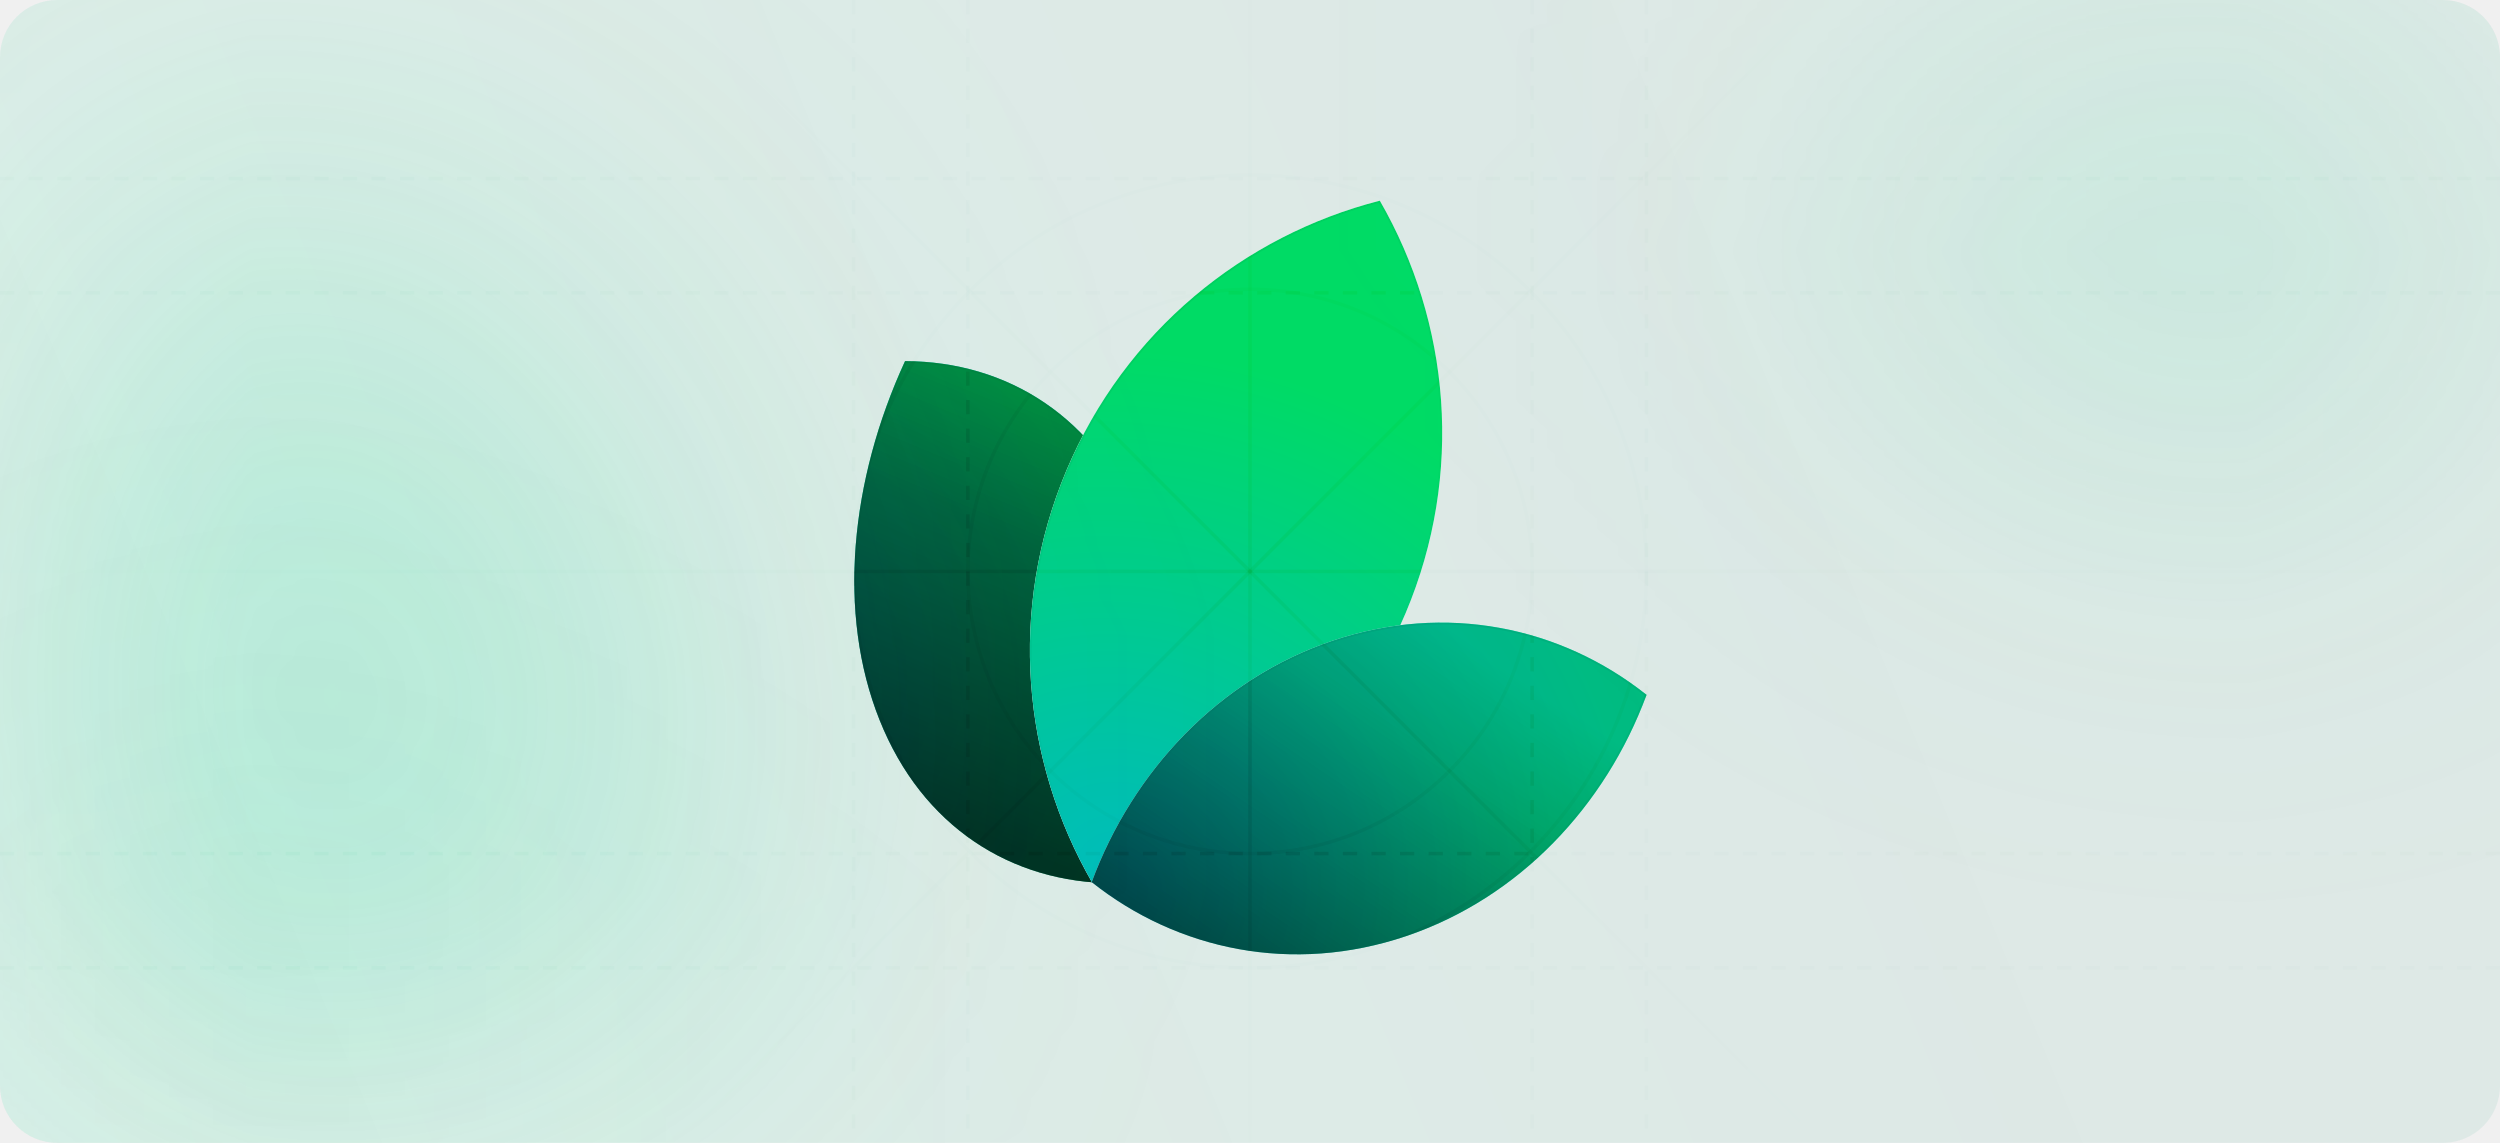
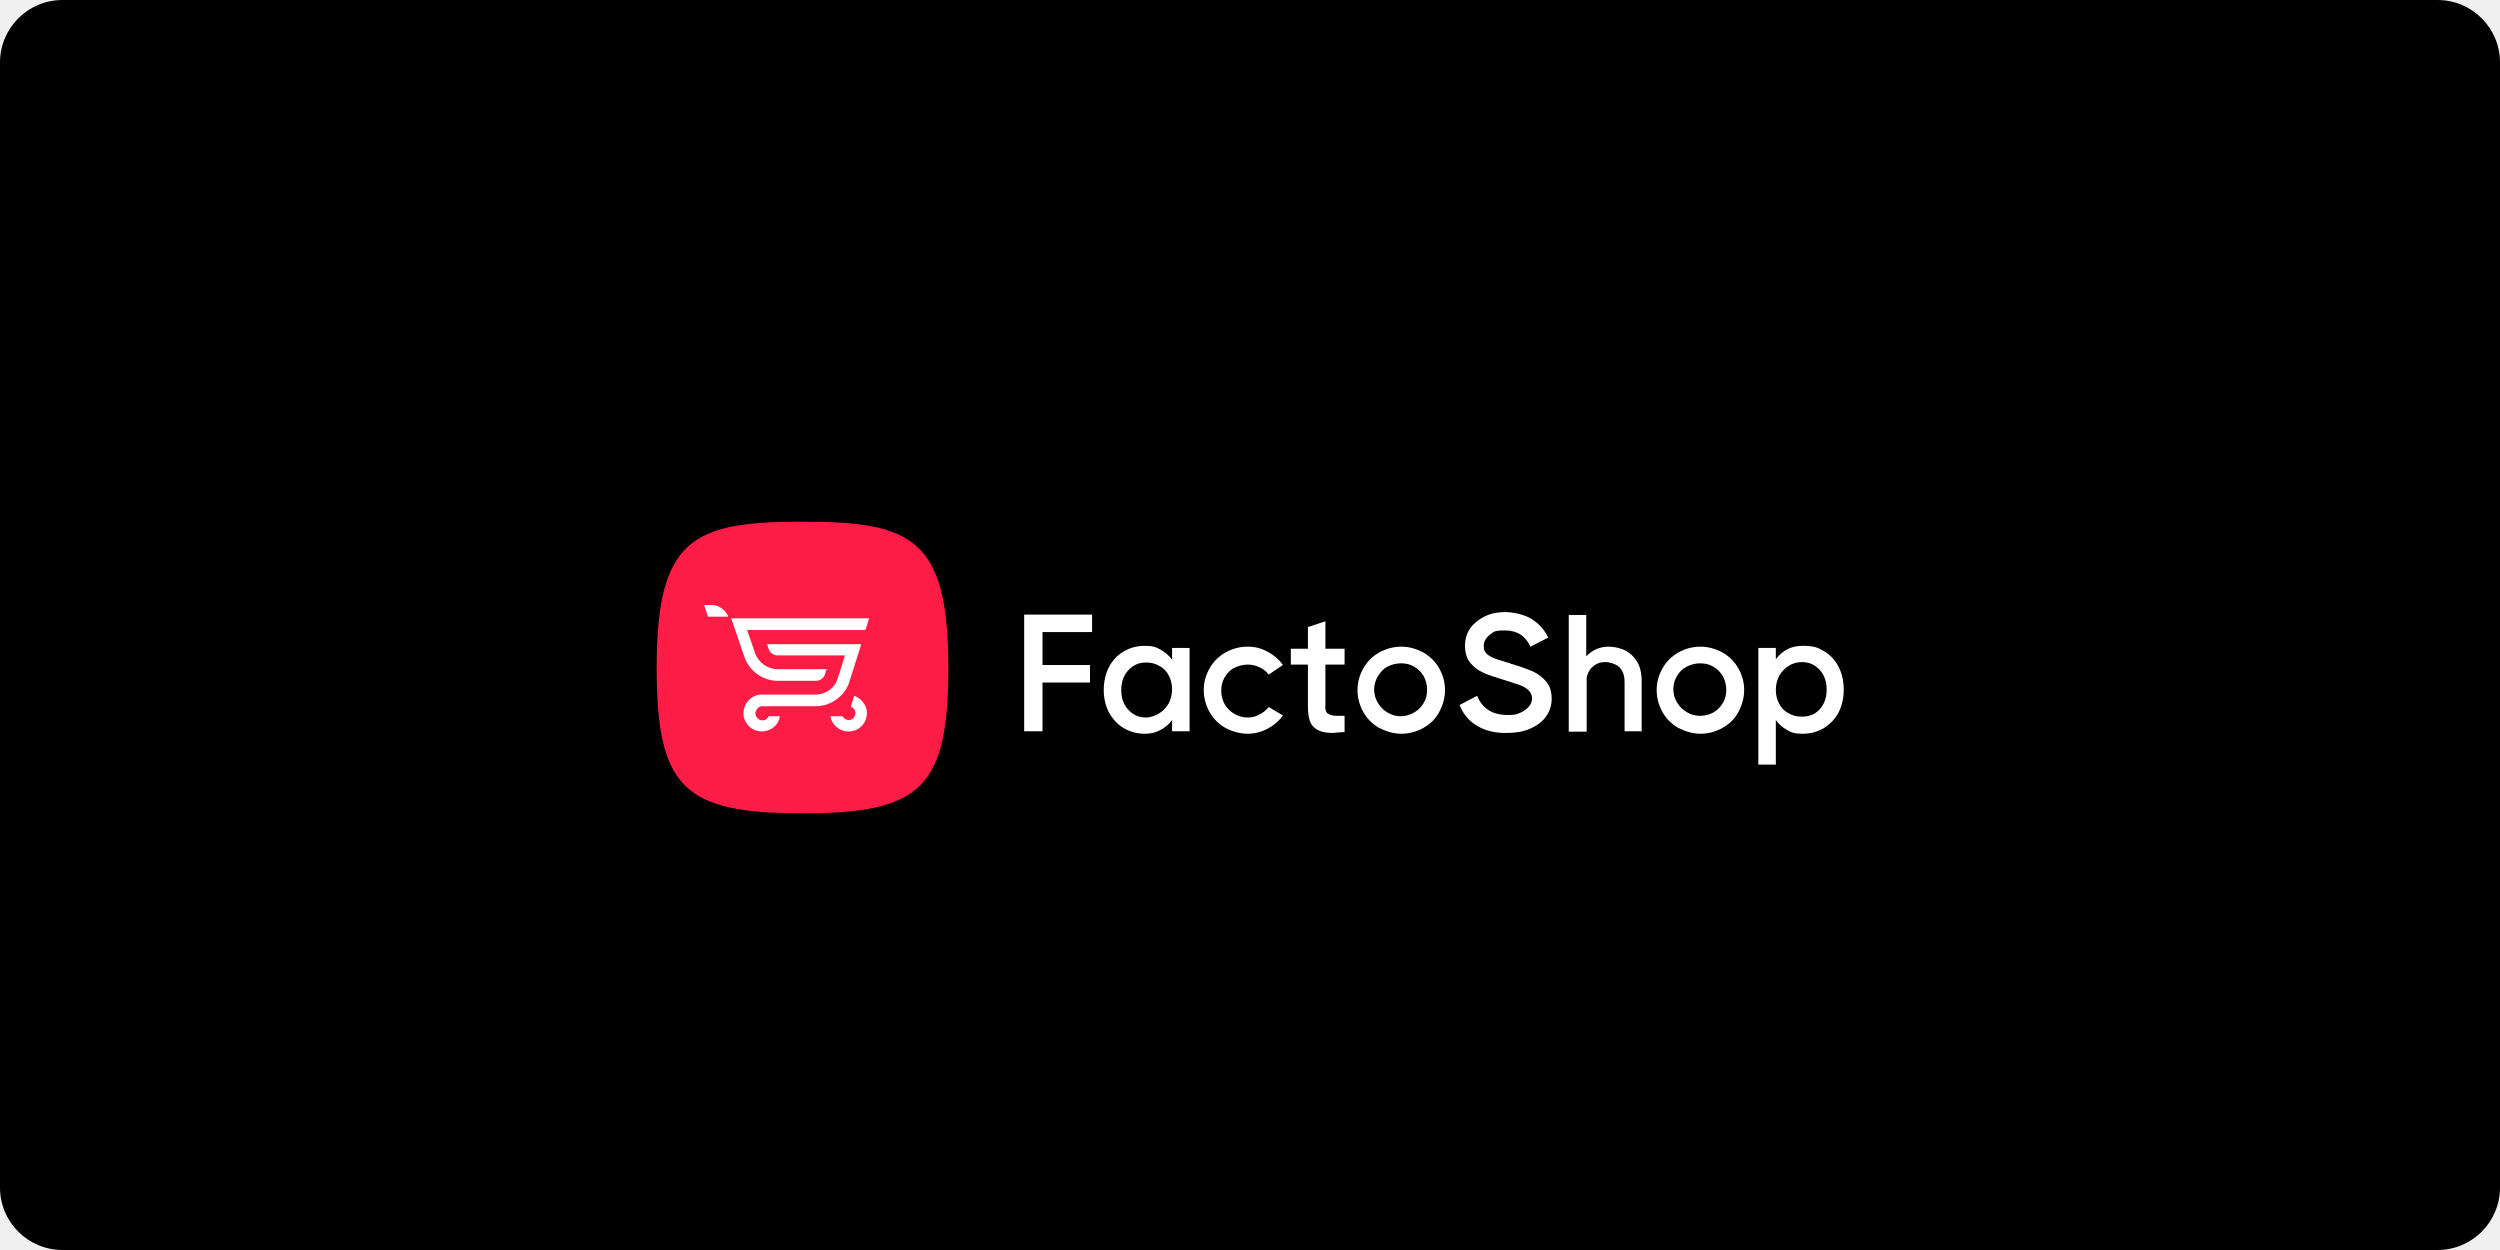
- <svg xmlns="http://www.w3.org/2000/svg" width="700" height="320" viewBox="0 0 700 320" fill="none">
-   <g clip-path="url(#clip0_2862_278)">
-     <rect width="700" height="320" rx="16" fill="url(#paint0_linear_2862_278)" />
-     <path d="M311.889 247.3C283.097 247.215 258.226 231.466 246.292 201.629C234.357 171.793 238.02 134.523 253.414 101.112C282.206 101.197 307.077 116.945 319.011 146.782C330.946 176.619 327.283 213.888 311.889 247.3Z" fill="white" />
-     <path d="M311.889 247.3C283.097 247.215 258.226 231.466 246.292 201.629C234.357 171.793 238.02 134.523 253.414 101.112C282.206 101.197 307.077 116.945 319.011 146.782C330.946 176.619 327.283 213.888 311.889 247.3Z" fill="url(#paint1_radial_2862_278)" />
-     <path d="M311.889 247.3C283.097 247.215 258.226 231.466 246.292 201.629C234.357 171.793 238.02 134.523 253.414 101.112C282.206 101.197 307.077 116.945 319.011 146.782C330.946 176.619 327.283 213.888 311.889 247.3Z" fill="black" fill-opacity="0.5" style="mix-blend-mode:hard-light" />
-     <path d="M311.889 247.3C283.097 247.215 258.226 231.466 246.292 201.629C234.357 171.793 238.02 134.523 253.414 101.112C282.206 101.197 307.077 116.945 319.011 146.782C330.946 176.619 327.283 213.888 311.889 247.3Z" fill="url(#paint2_linear_2862_278)" fill-opacity="0.5" style="mix-blend-mode:hard-light" />
-     <path d="M311.72 247.034C283.108 246.887 258.409 231.208 246.538 201.531C234.656 171.825 238.271 134.702 253.583 101.377C282.195 101.524 306.894 117.203 318.765 146.88C330.647 176.586 327.031 213.709 311.72 247.034Z" stroke="url(#paint3_linear_2862_278)" stroke-opacity="0.05" stroke-width="0.531" />
-     <path d="M305.839 247.174C343.92 237.419 377.154 210.619 393.585 171.64C410.017 132.661 405.98 90.199 386.347 56.193C348.266 65.948 315.032 92.749 298.601 131.728C282.169 170.706 286.206 213.168 305.839 247.174Z" fill="white" />
-     <path d="M305.839 247.174C343.92 237.419 377.154 210.619 393.585 171.64C410.017 132.661 405.98 90.199 386.347 56.193C348.266 65.948 315.032 92.749 298.601 131.728C282.169 170.706 286.206 213.168 305.839 247.174Z" fill="url(#paint4_radial_2862_278)" />
-     <path d="M393.341 171.537C376.971 210.369 343.89 237.091 305.969 246.867C286.462 212.959 282.476 170.663 298.845 131.831C315.215 92.998 348.295 66.276 386.217 56.5C405.724 90.408 409.71 132.704 393.341 171.537Z" stroke="url(#paint5_linear_2862_278)" stroke-opacity="0.05" stroke-width="0.531" />
-     <path d="M305.686 246.995C329.75 266.114 361.965 272.832 393.671 262.129C425.376 251.426 449.499 225.691 461.03 194.556C436.967 175.437 404.751 168.719 373.046 179.422C341.34 190.125 317.217 215.86 305.686 246.995Z" fill="white" />
-     <path d="M305.686 246.995C329.75 266.114 361.965 272.832 393.671 262.129C425.376 251.426 449.499 225.691 461.03 194.556C436.967 175.437 404.751 168.719 373.046 179.422C341.34 190.125 317.217 215.86 305.686 246.995Z" fill="url(#paint6_radial_2862_278)" />
-     <path d="M305.686 246.995C329.75 266.114 361.965 272.832 393.671 262.129C425.376 251.426 449.499 225.691 461.03 194.556C436.967 175.437 404.751 168.719 373.046 179.422C341.34 190.125 317.217 215.86 305.686 246.995Z" fill="black" fill-opacity="0.2" style="mix-blend-mode:hard-light" />
-     <path d="M305.686 246.995C329.75 266.114 361.965 272.832 393.671 262.129C425.376 251.426 449.499 225.691 461.03 194.556C436.967 175.437 404.751 168.719 373.046 179.422C341.34 190.125 317.217 215.86 305.686 246.995Z" fill="url(#paint7_linear_2862_278)" fill-opacity="0.5" style="mix-blend-mode:hard-light" />
-     <path d="M393.586 261.878C362.035 272.529 329.981 265.88 306.002 246.907C317.535 215.919 341.571 190.327 373.13 179.673C404.682 169.023 436.736 175.671 460.715 194.644C449.182 225.632 425.146 251.224 393.586 261.878Z" stroke="url(#paint8_linear_2862_278)" stroke-opacity="0.05" stroke-width="0.531" />
-     <g opacity="0.8" filter="url(#filter0_f_2862_278)">
-       <circle cx="660" cy="-60" r="160" fill="#18E299" fill-opacity="0.4" />
-     </g>
-     <g opacity="0.8" filter="url(#filter1_f_2862_278)">
-       <circle cx="20" cy="213" r="160" fill="#18E299" fill-opacity="0.33" />
-     </g>
-     <g opacity="0.8" filter="url(#filter2_f_2862_278)">
-       <circle cx="660" cy="480" r="160" fill="#18E299" fill-opacity="0.52" />
-     </g>
-     <g opacity="0.8" filter="url(#filter3_f_2862_278)">
-       <circle cx="20" cy="413" r="160" fill="#18E299" fill-opacity="0.22" />
-     </g>
-     <g style="mix-blend-mode:overlay" opacity="0.1">
-       <path d="M0 50H700" stroke="black" stroke-dasharray="4 4" />
-     </g>
-     <g style="mix-blend-mode:overlay" opacity="0.1">
-       <path d="M0 82H700" stroke="black" stroke-dasharray="4 4" />
-     </g>
-     <g style="mix-blend-mode:overlay" opacity="0.1">
-       <path d="M239 0L239 320" stroke="black" stroke-dasharray="4 4" />
-     </g>
-     <g style="mix-blend-mode:overlay" opacity="0.1">
-       <path d="M271 0L271 320" stroke="black" stroke-dasharray="4 4" />
-     </g>
-     <g style="mix-blend-mode:overlay" opacity="0.1">
-       <path d="M461 0L461 320" stroke="black" stroke-dasharray="4 4" />
-     </g>
-     <g style="mix-blend-mode:overlay" opacity="0.1">
-       <path d="M350 0L350 320" stroke="url(#paint9_linear_2862_278)" />
-     </g>
-     <g style="mix-blend-mode:overlay" opacity="0.1">
-       <path d="M429 0L429 320" stroke="black" stroke-dasharray="4 4" />
-     </g>
-     <g style="mix-blend-mode:overlay" opacity="0.1">
-       <path d="M0 271H700" stroke="black" stroke-dasharray="4 4" />
-     </g>
-     <g style="mix-blend-mode:overlay" opacity="0.1">
-       <path d="M0 239H700" stroke="black" stroke-dasharray="4 4" />
-     </g>
-     <g style="mix-blend-mode:overlay" opacity="0.1">
-       <path d="M0 160H700" stroke="url(#paint10_linear_2862_278)" />
-     </g>
-     <g style="mix-blend-mode:overlay" opacity="0.1">
-       <path d="M511 -1L189 321" stroke="url(#paint11_linear_2862_278)" />
-     </g>
-     <g style="mix-blend-mode:overlay" opacity="0.1">
-       <path d="M511 321L189 -1" stroke="url(#paint12_linear_2862_278)" />
-     </g>
-     <g style="mix-blend-mode:overlay" opacity="0.05">
-       <circle cx="350" cy="160" r="111" stroke="black" />
-     </g>
-     <g style="mix-blend-mode:overlay" opacity="0.05">
-       <circle cx="350" cy="160" r="79" stroke="black" />
+ <svg xmlns="http://www.w3.org/2000/svg" id="_图层_1" data-name="图层 1" version="1.1" viewBox="0 0 600 300">
+   <defs>
+     <style>
+       .cls-1 {
+         fill: #fc1c46;
+       }
+ 
+       .cls-1, .cls-2, .cls-3 {
+         stroke-width: 0px;
+       }
+ 
+       .cls-2 {
+         fill: #000;
+       }
+ 
+       .cls-3 {
+         fill: #fff;
+       }
+     </style>
+   </defs>
+   <rect class="cls-2" width="600" height="300" rx="15" ry="15" />
+   <g id="Layer_2" data-name="Layer 2">
+     <g id="svg2">
+       <g id="g14">
+         <g id="g62">
+           <path id="path64" class="cls-1" d="M227.6,160.2h0c0-31.1-8.8-35-35-35h0c-26.2,0-35,3.9-35,35h0c0,29,6.6,35,35,35h0c28.4,0,35-6,35-35" />
+         </g>
+         <g id="g66">
+           <path id="path68" class="cls-3" d="M174.7,148v-.2c-.7-1.5-2.2-2.6-3.9-2.6h-1.8l.9,2.8h4.8Z" />
+         </g>
+         <g id="g70">
+           <path id="path72" class="cls-3" d="M186.7,163.4h9.1c1,0,1.9-.6,2.2-1.6l.4-1.2h-11.8c-2.4,0-4.6-1.6-5.4-3.9l-1.9-5.5h28.4l.9-2.8h-33.1l3.1,9.1c1.2,3.6,4.5,5.9,8.1,5.9" />
+         </g>
+         <g id="g74">
+           <path id="path76" class="cls-3" d="M183.5,172.8c-.9.3-1.8-.2-2.1-1.1s-.1-.6,0-.9c.2-.8.9-1.4,1.7-1.3h12.6c3.7,0,7.1-2.4,8.2-6l2.8-8.9h-22.6l.4,1.2c.3.9,1.2,1.5,2.1,1.5h16.2l-1.7,5.4c-.7,2.4-2.9,4-5.4,4h-13c-1.3,0-2.5.7-3.3,1.7s-1.1,2.3-.9,3.6c.3,1.5,1.4,2.8,2.9,3.3,1.4.5,3,.2,4.2-.7.9-.7,1.4-1.6,1.6-2.7h-2.7c-.2.4-.5.8-1,.9" />
+         </g>
+         <g id="g78">
+           <path id="path80" class="cls-3" d="M205,167l-.8,2.6c.9.3,1.3,1.3,1,2.1-.2.7-.8,1.1-1.5,1.1s-1.2-.4-1.5-.9h-2.9c.4,2.4,2.7,4,5.1,3.6,2.4-.4,4-2.7,3.6-5.1-.3-1.5-1.5-2.9-3-3.4" />
+         </g>
+       </g>
    </g>
  </g>
-   <defs>
-     <filter id="filter0_f_2862_278" x="260" y="-460" width="800" height="800" filterUnits="userSpaceOnUse" color-interpolation-filters="sRGB">
-       <feFlood flood-opacity="0" result="BackgroundImageFix" />
-       <feBlend mode="normal" in="SourceGraphic" in2="BackgroundImageFix" result="shape" />
-       <feGaussianBlur stdDeviation="120" result="effect1_foregroundBlur_2862_278" />
-     </filter>
-     <filter id="filter1_f_2862_278" x="-380" y="-187" width="800" height="800" filterUnits="userSpaceOnUse" color-interpolation-filters="sRGB">
-       <feFlood flood-opacity="0" result="BackgroundImageFix" />
-       <feBlend mode="normal" in="SourceGraphic" in2="BackgroundImageFix" result="shape" />
-       <feGaussianBlur stdDeviation="120" result="effect1_foregroundBlur_2862_278" />
-     </filter>
-     <filter id="filter2_f_2862_278" x="260" y="80" width="800" height="800" filterUnits="userSpaceOnUse" color-interpolation-filters="sRGB">
-       <feFlood flood-opacity="0" result="BackgroundImageFix" />
-       <feBlend mode="normal" in="SourceGraphic" in2="BackgroundImageFix" result="shape" />
-       <feGaussianBlur stdDeviation="120" result="effect1_foregroundBlur_2862_278" />
-     </filter>
-     <filter id="filter3_f_2862_278" x="-380" y="13" width="800" height="800" filterUnits="userSpaceOnUse" color-interpolation-filters="sRGB">
-       <feFlood flood-opacity="0" result="BackgroundImageFix" />
-       <feBlend mode="normal" in="SourceGraphic" in2="BackgroundImageFix" result="shape" />
-       <feGaussianBlur stdDeviation="120" result="effect1_foregroundBlur_2862_278" />
-     </filter>
-     <linearGradient id="paint0_linear_2862_278" x1="1.04308e-05" y1="320" x2="710.784" y2="26.079" gradientUnits="userSpaceOnUse">
-       <stop stop-color="#18E299" stop-opacity="0.09" />
-       <stop offset="0.729" stop-color="#0D9373" stop-opacity="0.08" />
-     </linearGradient>
-     <radialGradient id="paint1_radial_2862_278" cx="0" cy="0" r="1" gradientUnits="userSpaceOnUse" gradientTransform="translate(208.697 189.703) rotate(-10.029) scale(169.097 167.466)">
-       <stop stop-color="#00B0BB" />
-       <stop offset="1" stop-color="#00DB65" />
-     </radialGradient>
-     <linearGradient id="paint2_linear_2862_278" x1="306.587" y1="93.56" x2="252.341" y2="224.228" gradientUnits="userSpaceOnUse">
-       <stop stop-color="#18E299" />
-       <stop offset="1" />
-     </linearGradient>
-     <linearGradient id="paint3_linear_2862_278" x1="311.84" y1="123.717" x2="253.579" y2="224.761" gradientUnits="userSpaceOnUse">
-       <stop />
-       <stop offset="1" stop-opacity="0" />
-     </linearGradient>
-     <radialGradient id="paint4_radial_2862_278" cx="0" cy="0" r="1" gradientUnits="userSpaceOnUse" gradientTransform="translate(313.407 243.64) rotate(-75.7542) scale(203.632 223.902)">
-       <stop stop-color="#00BBBB" />
-       <stop offset="0.713" stop-color="#00DB65" />
-     </radialGradient>
-     <linearGradient id="paint5_linear_2862_278" x1="308.586" y1="102.284" x2="383.487" y2="201.169" gradientUnits="userSpaceOnUse">
-       <stop />
-       <stop offset="1" stop-opacity="0" />
-     </linearGradient>
-     <radialGradient id="paint6_radial_2862_278" cx="0" cy="0" r="1" gradientUnits="userSpaceOnUse" gradientTransform="translate(311.447 249.925) rotate(-20.3524) scale(174.776 163.096)">
-       <stop stop-color="#00B0BB" />
-       <stop offset="1" stop-color="#00DB65" />
-     </radialGradient>
-     <linearGradient id="paint7_linear_2862_278" x1="395.843" y1="169.781" x2="332.121" y2="263.82" gradientUnits="userSpaceOnUse">
-       <stop stop-color="#00B1BC" />
-       <stop offset="1" />
-     </linearGradient>
-     <linearGradient id="paint8_linear_2862_278" x1="395.843" y1="169.781" x2="370.991" y2="271.799" gradientUnits="userSpaceOnUse">
-       <stop />
-       <stop offset="1" stop-opacity="0" />
-     </linearGradient>
-     <linearGradient id="paint9_linear_2862_278" x1="350" y1="0" x2="350" y2="320" gradientUnits="userSpaceOnUse">
-       <stop stop-opacity="0" />
-       <stop offset="0" stop-opacity="0.3" />
-       <stop offset="0.333" />
-       <stop offset="0.667" />
-       <stop offset="1" stop-opacity="0.3" />
-     </linearGradient>
-     <linearGradient id="paint10_linear_2862_278" x1="0" y1="160" x2="700" y2="160" gradientUnits="userSpaceOnUse">
-       <stop stop-opacity="0.1" />
-       <stop offset="0.5" />
-       <stop offset="1" stop-opacity="0.1" />
-     </linearGradient>
-     <linearGradient id="paint11_linear_2862_278" x1="511" y1="-1" x2="189" y2="321" gradientUnits="userSpaceOnUse">
-       <stop stop-opacity="0.1" />
-       <stop offset="0.5" />
-       <stop offset="1" stop-opacity="0.1" />
-     </linearGradient>
-     <linearGradient id="paint12_linear_2862_278" x1="511" y1="321" x2="189" y2="-1" gradientUnits="userSpaceOnUse">
-       <stop stop-opacity="0.1" />
-       <stop offset="0.5" />
-       <stop offset="1" stop-opacity="0.1" />
-     </linearGradient>
-     <clipPath id="clip0_2862_278">
-       <rect width="700" height="320" rx="16" fill="white" />
-     </clipPath>
-   </defs>
+   <g>
+     <path class="cls-3" d="M262.1,147.5v4.2h-11.9v7.9h11.4v4.2h-11.4v11.7h-4.4v-28s16.3,0,16.3,0Z" />
+     <path class="cls-3" d="M281.3,155.5h4.2v20h-4.2v-2.7c-.7,1-1.7,1.8-2.8,2.4-1.1.6-2.3.9-3.7.9-2,0-3.7-.5-5.2-1.4s-2.6-2.2-3.5-3.8c-.8-1.6-1.2-3.4-1.2-5.3s.4-3.8,1.2-5.4c.8-1.6,2-2.9,3.5-3.8s3.2-1.4,5.2-1.4,2.6.3,3.7.9,2,1.4,2.8,2.4v-2.8ZM278.2,171.2c1-.6,1.7-1.4,2.3-2.4.5-1,.8-2.1.8-3.4s-.3-2.3-.8-3.3-1.3-1.8-2.3-2.3c-1-.6-2-.8-3.2-.8s-2.2.3-3.1.9c-.9.6-1.6,1.4-2.1,2.4s-.7,2.1-.7,3.3.2,2.3.7,3.3,1.2,1.8,2.1,2.4c.9.6,1.9.9,3.1.9,1.1,0,2.2-.4,3.2-1Z" />
+     <path class="cls-3" d="M307.9,171.7c-1,1.4-2.2,2.4-3.7,3.2s-3.1,1.2-4.8,1.2-3.6-.5-5.3-1.4c-1.6-.9-2.9-2.2-3.8-3.8s-1.4-3.4-1.4-5.3.5-3.6,1.4-5.2,2.2-2.9,3.8-3.8c1.6-.9,3.4-1.4,5.3-1.4s3.3.4,4.8,1.2,2.7,1.8,3.7,3.2l-3.4,2.3c-.6-.8-1.4-1.4-2.3-1.8-.9-.4-1.8-.6-2.8-.6s-2.2.3-3.2.8-1.7,1.3-2.3,2.3-.8,2-.8,3.2.3,2.2.8,3.2c.6,1,1.3,1.7,2.3,2.3s2,.9,3.2.9,1.9-.2,2.8-.7c.9-.4,1.6-1,2.3-1.8l3.4,2Z" />
+     <path class="cls-3" d="M318.7,171.2c.4.4,1.2.6,2.1.6s1.2,0,1.9,0v3.9c-1.2,0-2.2.2-3,.2-2,0-3.5-.5-4.4-1.4-1-.9-1.4-2.6-1.4-5.1v-9.9h-4.1v-3.8h4.1v-5.2l4.2-1.4v6.6h4.6v3.8h-4.6v9.6c-.1,1,0,1.7.6,2.2Z" />
+     <path class="cls-3" d="M331,174.7c-1.6-.9-2.9-2.2-3.8-3.8s-1.4-3.4-1.4-5.3.5-3.6,1.4-5.2,2.2-2.9,3.8-3.8c1.6-.9,3.4-1.4,5.3-1.4s3.6.5,5.3,1.4c1.6.9,2.9,2.2,3.8,3.8.9,1.6,1.4,3.3,1.4,5.2s-.5,3.6-1.4,5.3-2.2,2.9-3.8,3.8-3.4,1.4-5.3,1.4-3.7-.6-5.3-1.4ZM339.4,171c1-.6,1.7-1.3,2.3-2.3s.8-2,.8-3.2-.3-2.2-.8-3.2c-.6-1-1.3-1.7-2.3-2.3s-2-.8-3.2-.8-2.2.3-3.2.8-1.7,1.3-2.3,2.3-.9,2-.9,3.2.3,2.2.9,3.2,1.3,1.7,2.3,2.3,2,.9,3.2.9,2.3-.4,3.2-.9Z" />
+     <path class="cls-3" d="M354.5,174.2c-2-1.2-3.4-2.9-4.2-5l4.2-2.2c.6,1.5,1.5,2.6,2.7,3.4,1.2.8,2.8,1.2,4.7,1.2s2.2-.2,3.1-.6c.9-.4,1.5-.9,2-1.5s.7-1.3.7-1.9-.3-1.4-.8-1.9-1.3-1-2.2-1.3-2.3-.8-4-1.3c-1.9-.6-3.6-1.1-4.8-1.7-1.3-.6-2.3-1.4-3.1-2.4s-1.2-2.4-1.2-4,.4-3,1.3-4.3c.9-1.2,2.1-2.1,3.5-2.8,1.5-.7,3.1-1,4.8-1s4.5.5,6.3,1.6,3.1,2.6,4.1,4.5l-4.3,2.2c-1.2-2.6-3.2-3.9-6.1-3.9s-2.7.4-3.7,1.1c-.9.7-1.4,1.6-1.4,2.6s.2,1.3.6,1.8c.4.4,1,.8,1.7,1.1s1.8.6,3.3,1.1c.1,0,.4,0,.9.3,2.1.6,3.8,1.2,5.2,1.8,1.3.6,2.4,1.4,3.3,2.5.9,1.1,1.3,2.4,1.3,4.1s-.5,3.1-1.4,4.3c-.9,1.3-2.2,2.2-3.8,2.9s-3.4,1-5.4,1c-2.8.1-5.3-.5-7.3-1.7Z" />
+     <path class="cls-3" d="M394.1,175.5h-4.2v-11.8c0-1.7-.5-2.9-1.4-3.7-.9-.7-2.1-1.1-3.3-1.1s-1.9.3-2.7.9-1.4,1.5-1.7,2.8v13h-4.3v-28h4.2v9.9c.7-.7,1.5-1.3,2.4-1.7.9-.4,1.9-.6,2.9-.6s2.4.2,3.6.7c1.2.5,2.3,1.4,3.1,2.6.9,1.3,1.3,2.9,1.3,5.1v12h.1Z" />
+     <path class="cls-3" d="M402.8,174.7c-1.6-.9-2.9-2.2-3.8-3.8s-1.4-3.4-1.4-5.3.5-3.6,1.4-5.2,2.2-2.9,3.8-3.8c1.6-.9,3.4-1.4,5.3-1.4s3.6.5,5.3,1.4c1.6.9,2.9,2.2,3.8,3.8s1.4,3.3,1.4,5.2-.5,3.6-1.4,5.3-2.2,2.9-3.8,3.8-3.4,1.4-5.3,1.4-3.7-.6-5.3-1.4ZM411.2,171c1-.6,1.7-1.3,2.3-2.3s.8-2,.8-3.2-.3-2.2-.8-3.2c-.6-1-1.3-1.7-2.3-2.3s-2-.8-3.2-.8-2.2.3-3.2.8-1.7,1.2-2.3,2.2-.9,2-.9,3.2.3,2.2.9,3.2,1.3,1.7,2.3,2.3,2,.9,3.2.9,2.3-.3,3.2-.8Z" />
+     <path class="cls-3" d="M437.8,156.3c1.5.9,2.7,2.2,3.5,3.8s1.2,3.4,1.2,5.4-.4,3.8-1.2,5.4c-.8,1.6-2,2.8-3.5,3.8-1.5.9-3.2,1.4-5.2,1.4s-2.6-.3-3.7-.9c-1.1-.6-2-1.4-2.7-2.4v10.7h-4.2v-28h4.2v2.7c1.6-2.1,3.7-3.2,6.4-3.2s3.7.4,5.2,1.3ZM435.6,171.2c.9-.6,1.6-1.4,2.1-2.4s.7-2.1.7-3.3-.2-2.3-.7-3.3-1.2-1.8-2.1-2.4c-.9-.6-1.9-.9-3.1-.9s-2.3.3-3.2.9c-1,.6-1.7,1.4-2.3,2.4-.5,1-.8,2.1-.8,3.4s.3,2.3.8,3.3,1.3,1.8,2.3,2.3c1,.6,2,.8,3.2.8s2.2-.3,3.1-.8Z" />
+   </g>
</svg>
